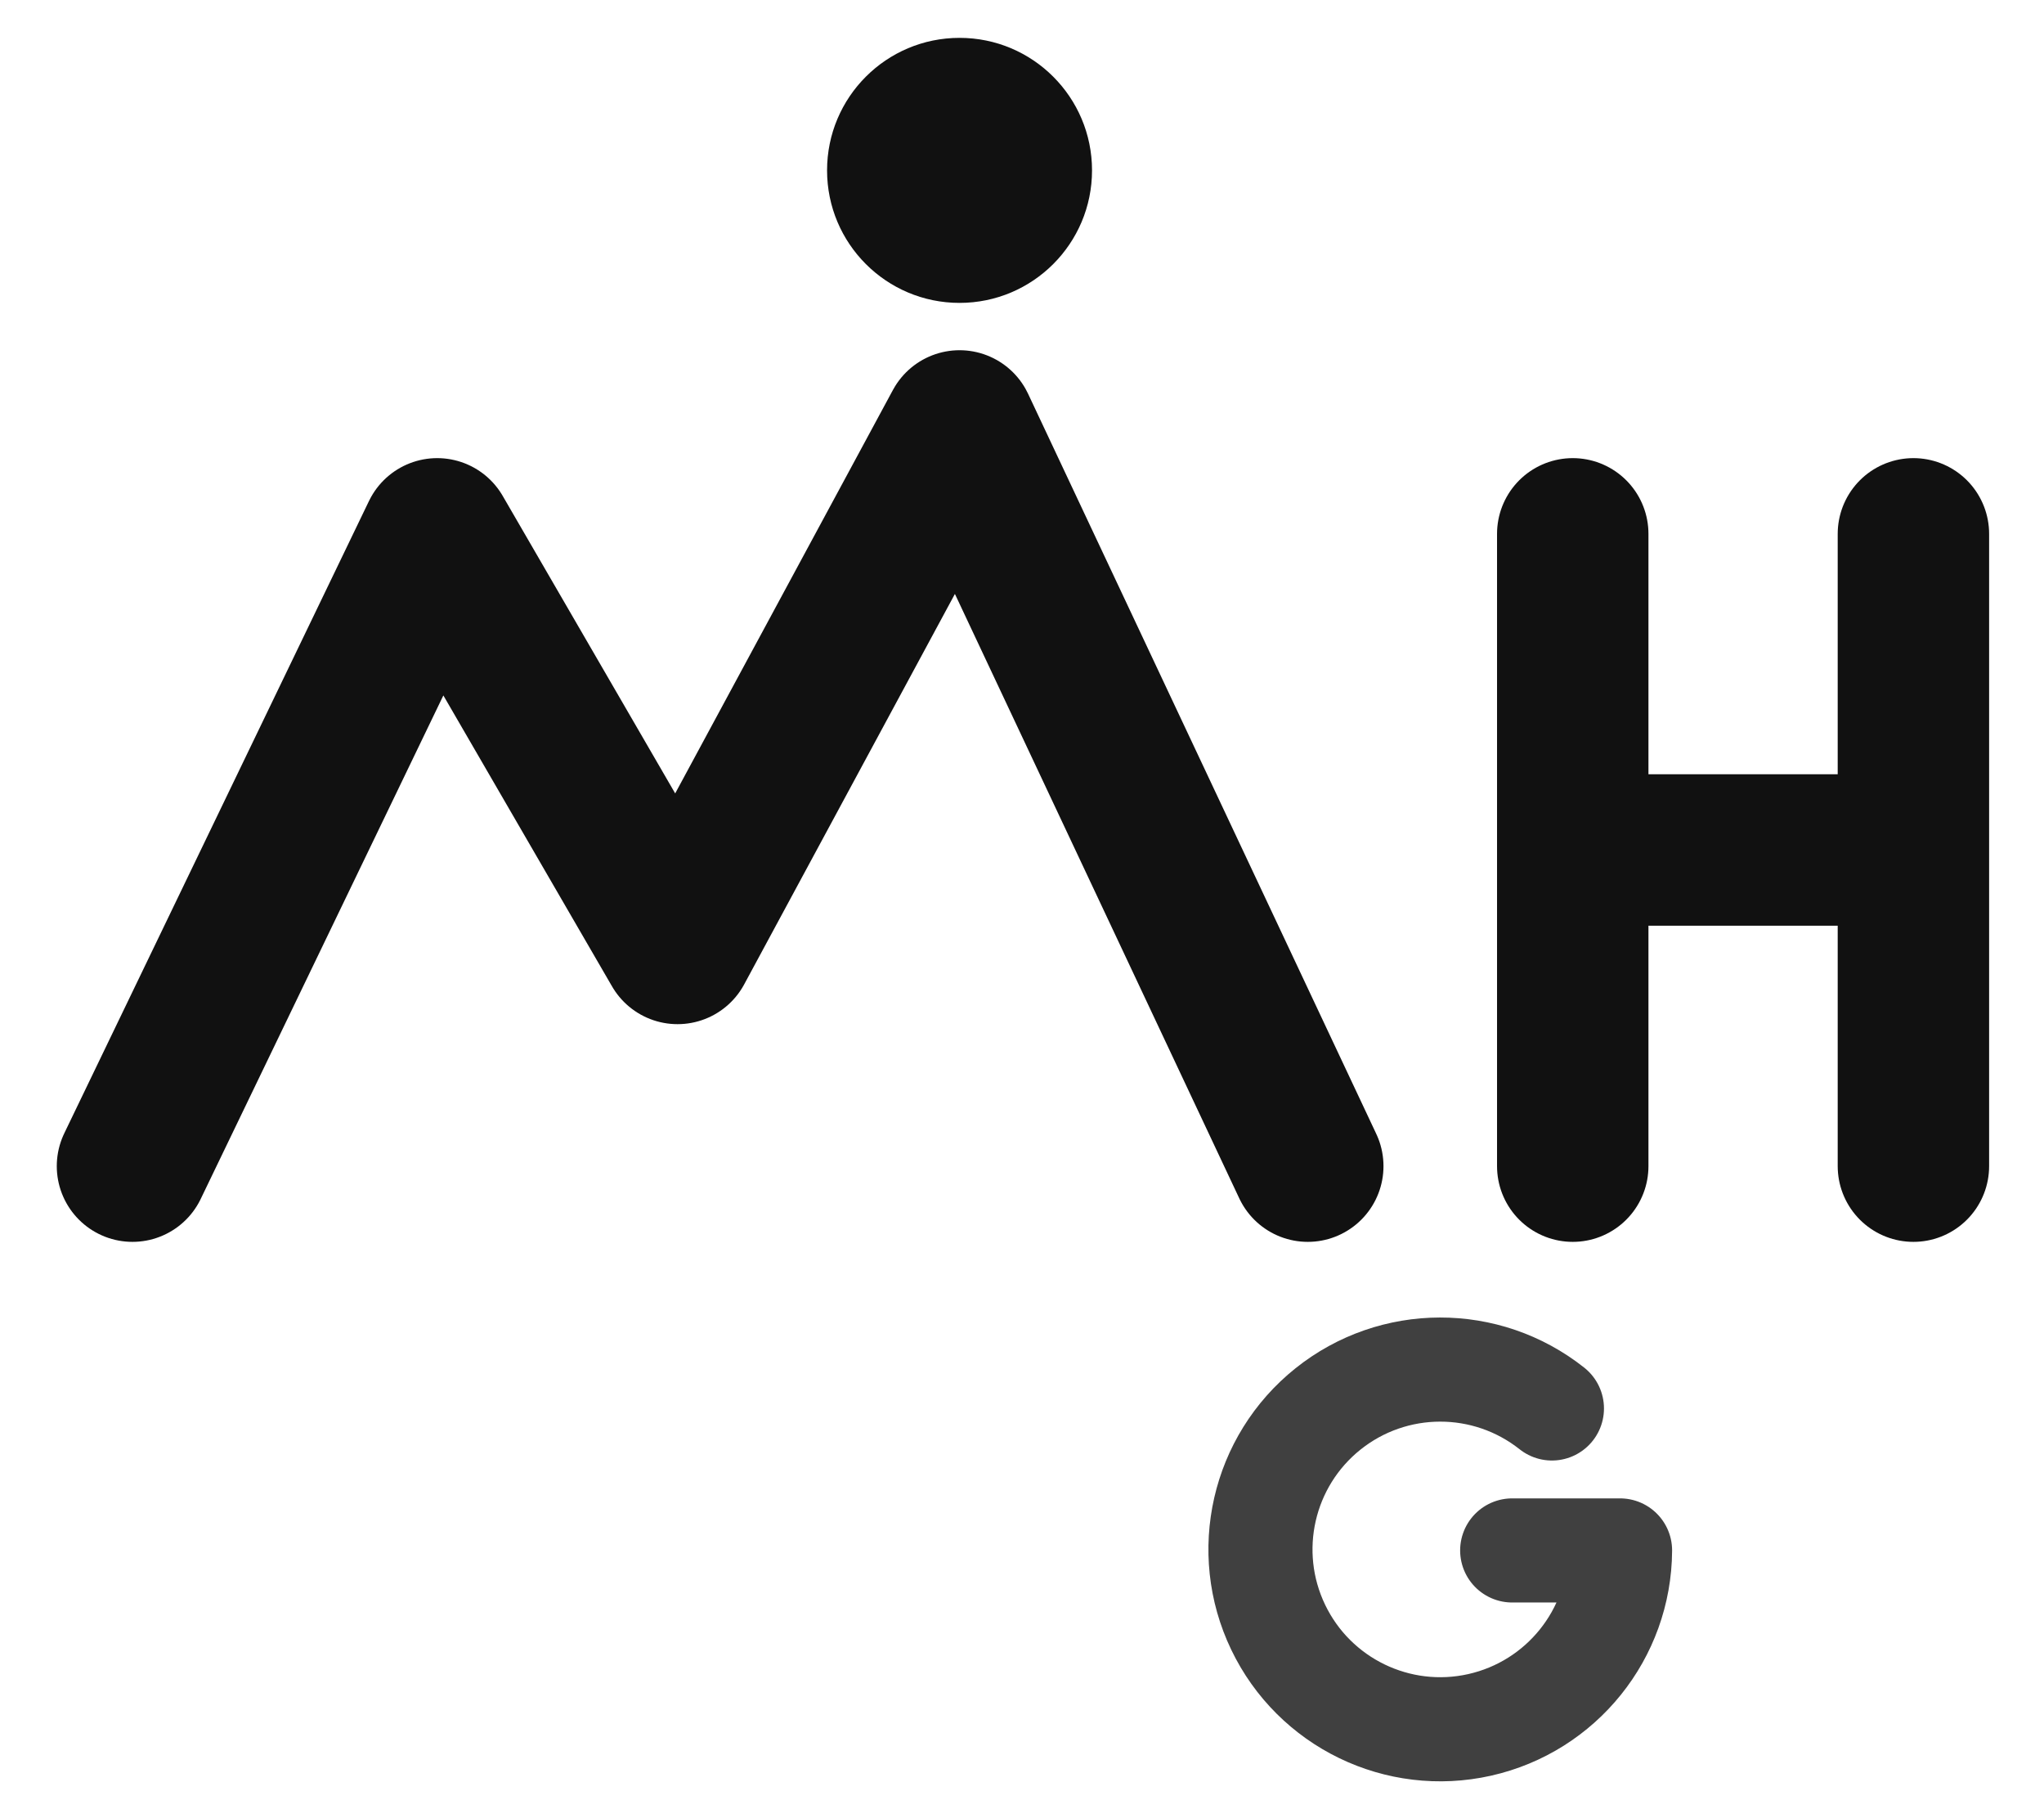
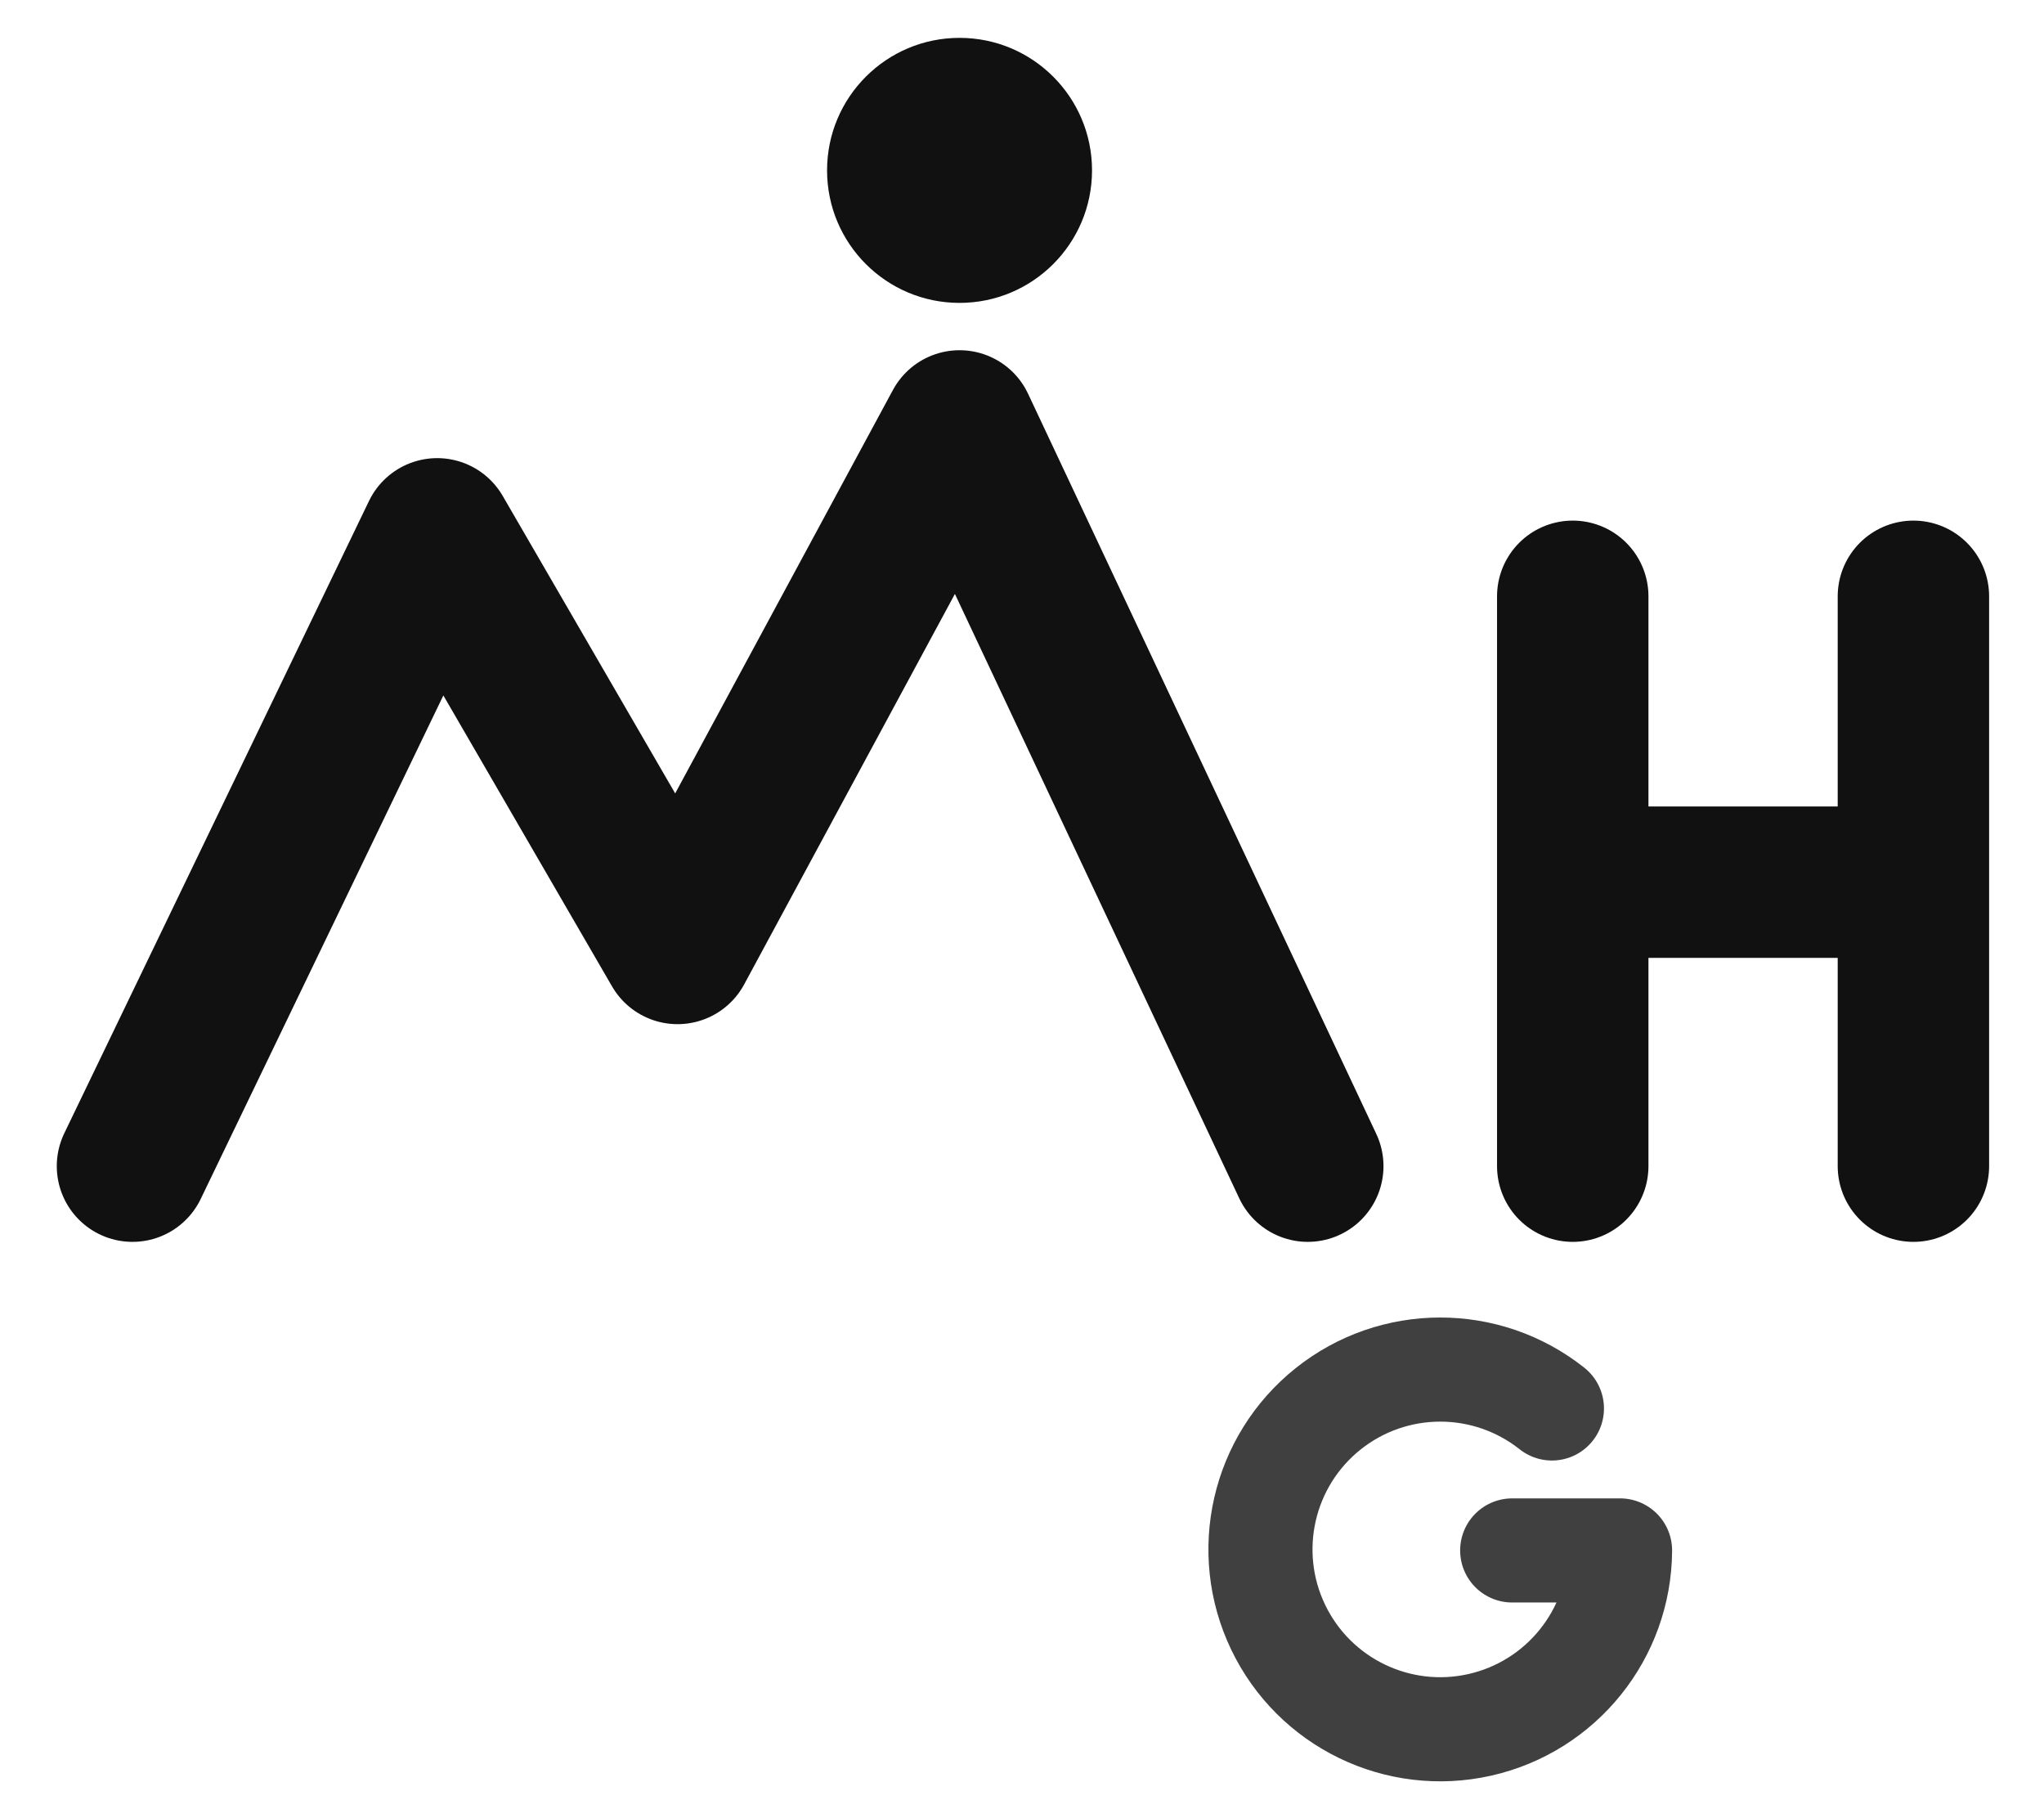
<svg xmlns="http://www.w3.org/2000/svg" width="108" height="96" viewBox="0 0 108 96" role="img" aria-label="Goal in the Water — the G reflected below">
  <path d="M 7 61.6 L 23.1 28.2 L 35.8 50.1 L 50.7 22.5 L 69.1 61.6" fill="none" stroke="#111111" stroke-width="8" stroke-linecap="round" stroke-linejoin="round" />
  <circle cx="50.7" cy="9" r="7" fill="#111111" />
-   <path d="M 83.1 61.6 L 83.1 28.2 M 83.1 44.9 L 101.1 44.9 M 101.1 28.2 L 101.1 61.6" fill="none" stroke="#111111" stroke-width="8" stroke-linecap="round" stroke-linejoin="round" />
+   <path d="M 83.1 61.6 L 83.1 31.5 M 83.1 46.6 L 101.1 46.6 M 101.1 31.5 L 101.1 61.6" fill="none" stroke="#111111" stroke-width="8" stroke-linecap="round" stroke-linejoin="round" />
  <path d="M 82.0 74.4 A 9.5 9.5 0 1 0 85.6 81.9 L 79.9 81.9" fill="none" stroke="#111111" stroke-width="5.5" stroke-linecap="round" stroke-linejoin="round" stroke-opacity="0.8" />
</svg>
